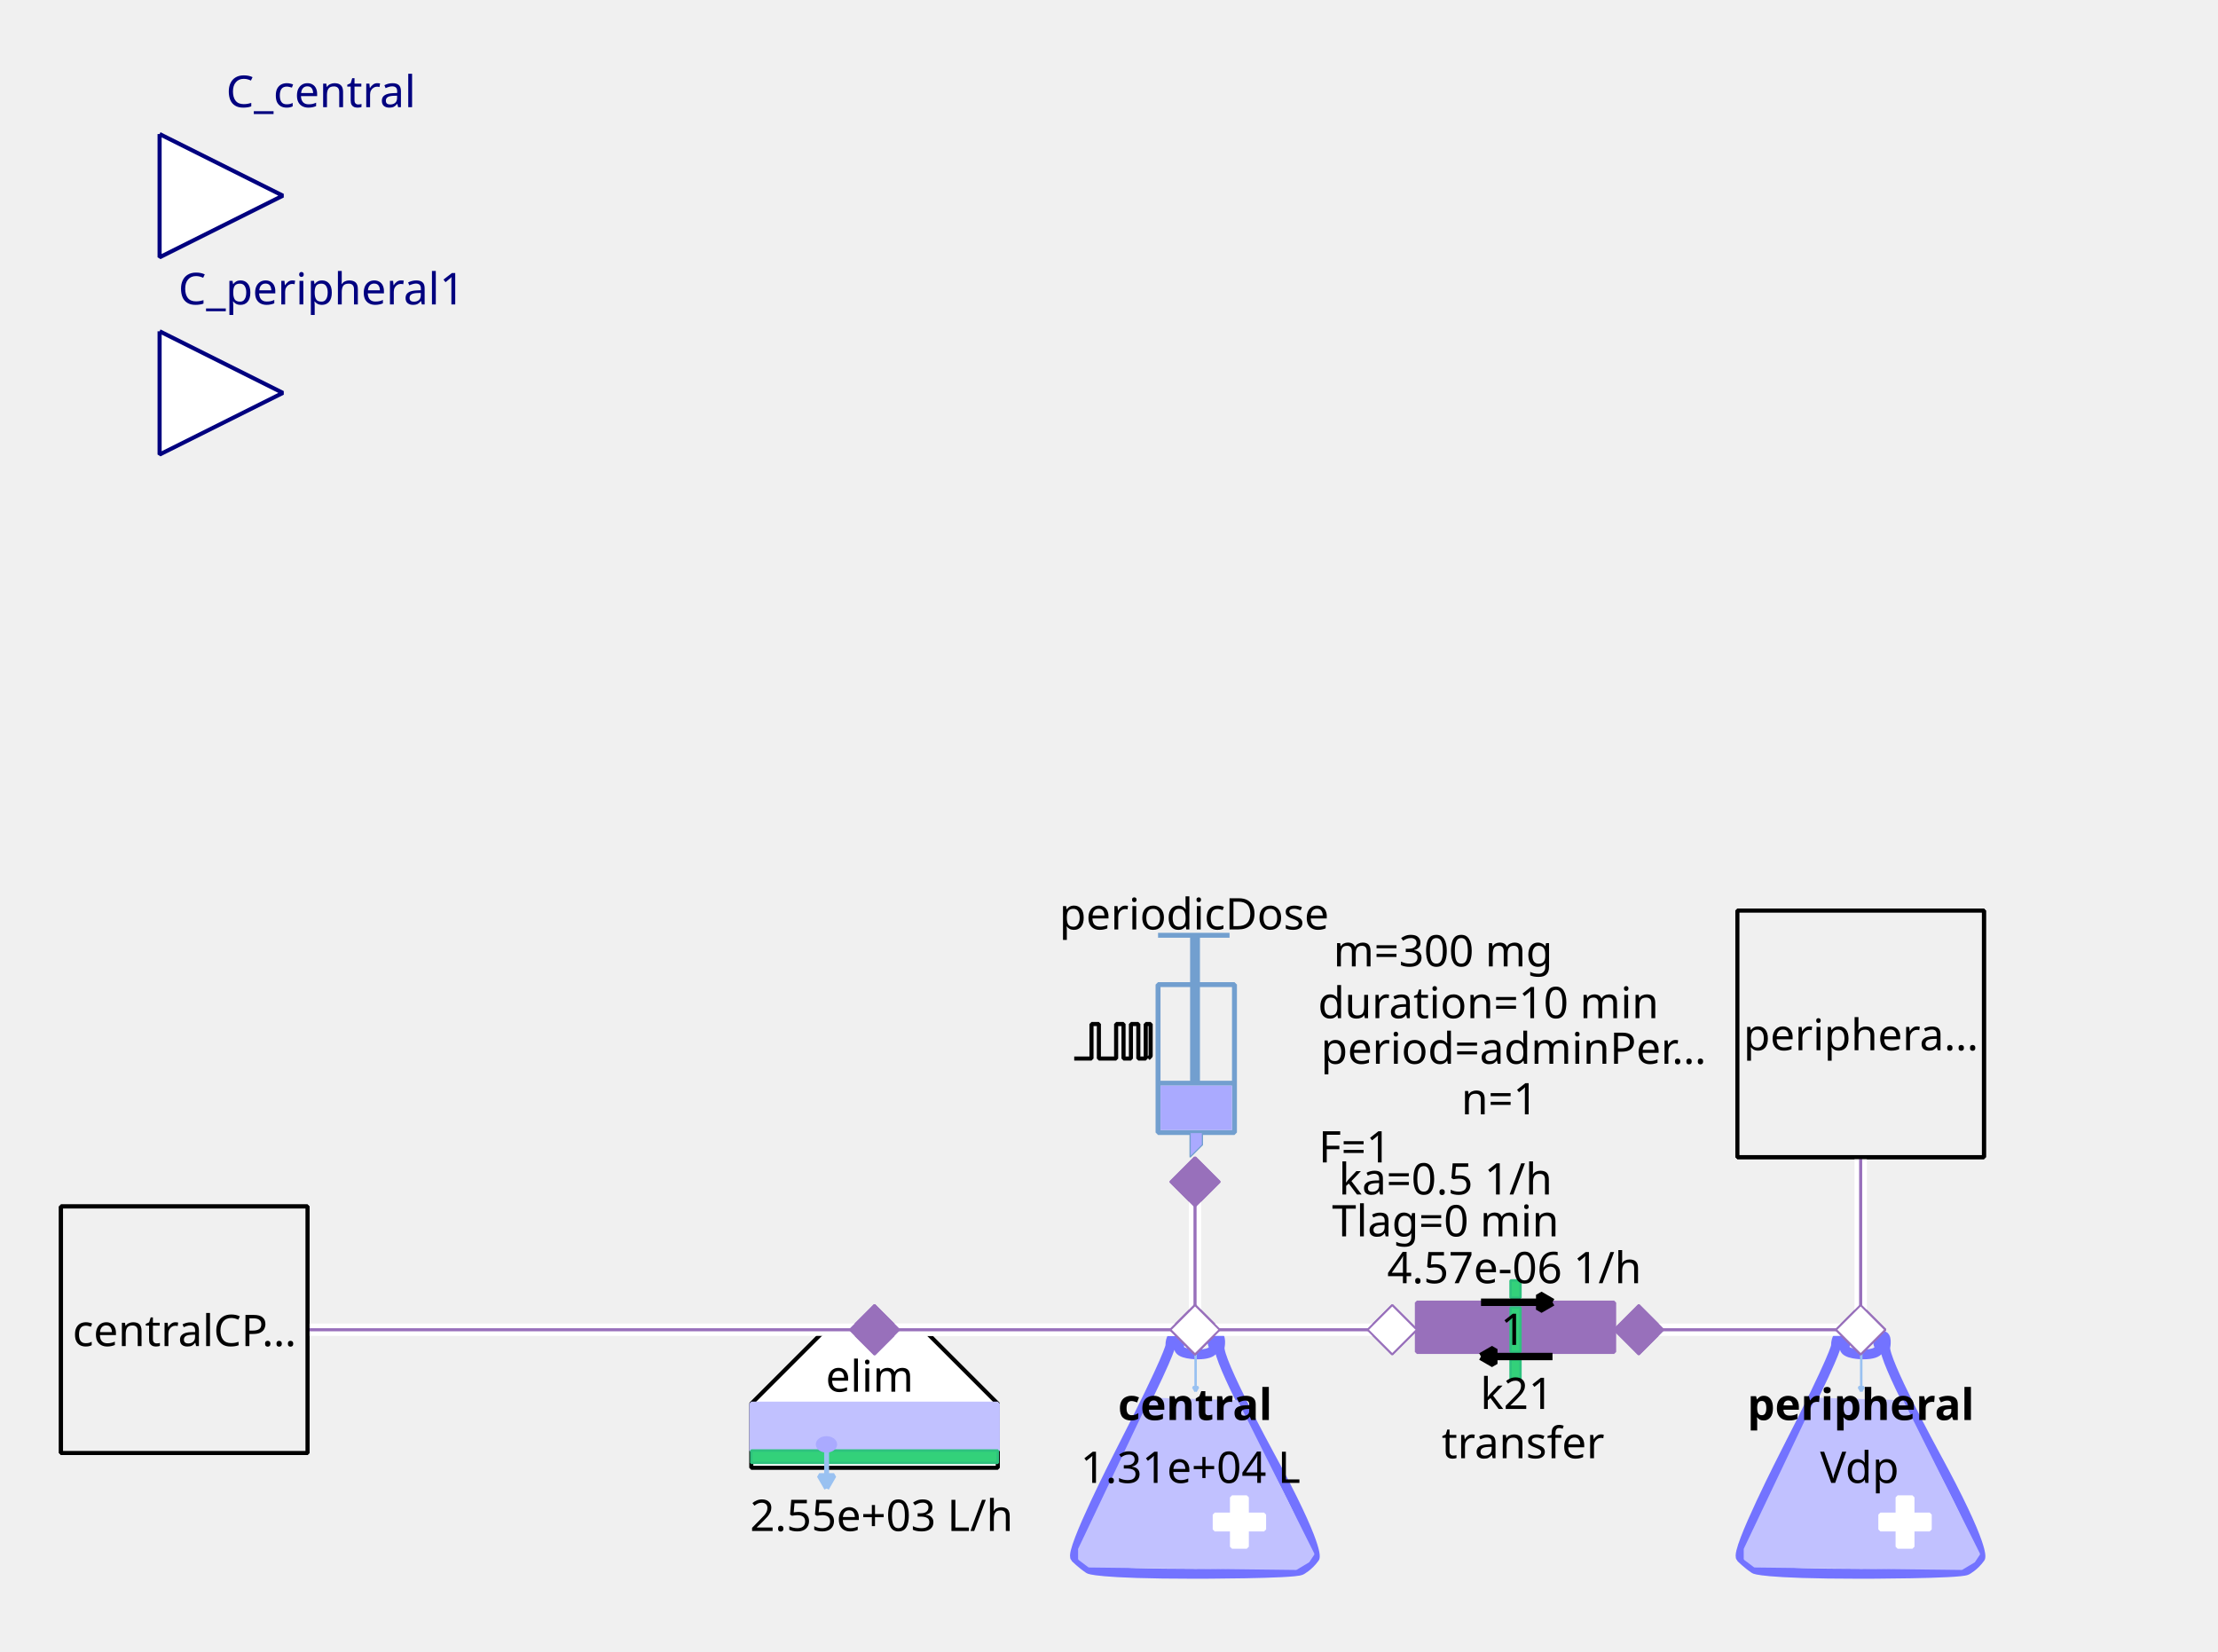
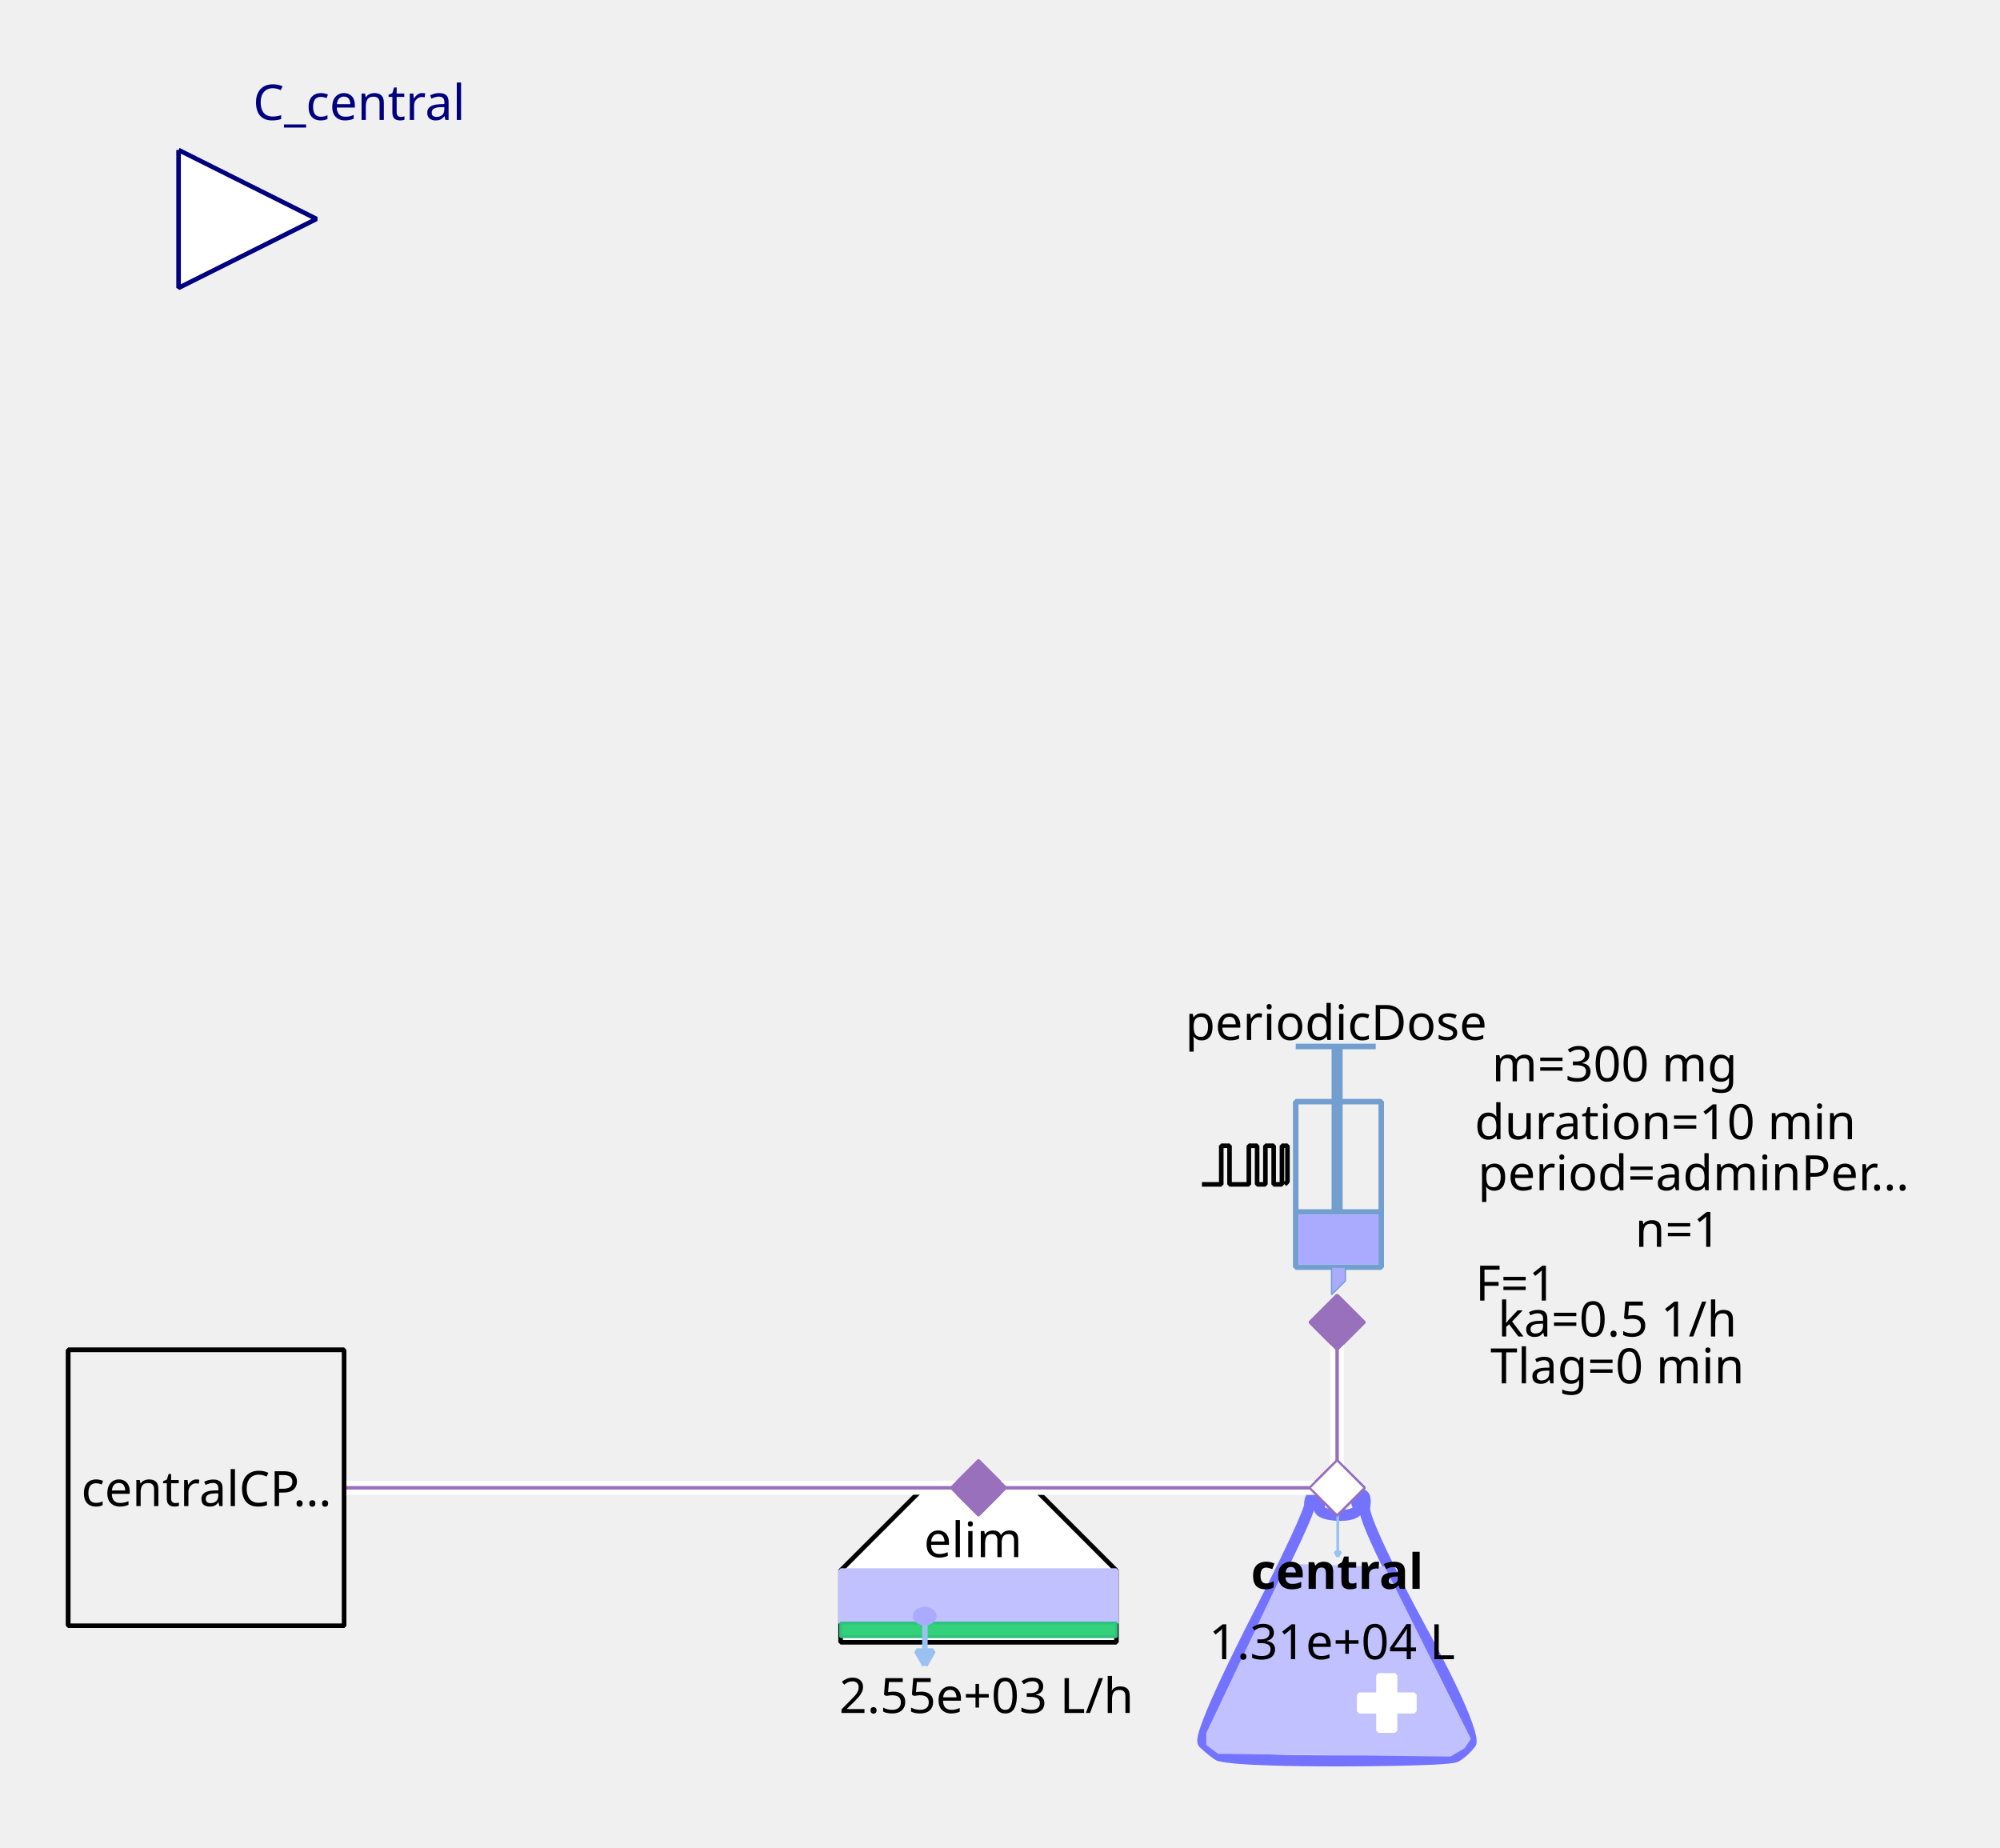
- <svg xmlns="http://www.w3.org/2000/svg" width="143.581mm" height="106.892mm" viewBox="0 0 407 303" version="1.2" baseProfile="tiny">
+ <svg xmlns="http://www.w3.org/2000/svg" width="115.711mm" height="106.892mm" viewBox="0 0 328 303" version="1.2" baseProfile="tiny">
  <defs>
</defs>
  <g fill="none" stroke="black" stroke-width="1" fill-rule="evenodd" stroke-linecap="square" stroke-linejoin="bevel">
    <g fill="none" stroke="#7373ff" stroke-opacity="1" stroke-width="8" stroke-linecap="butt" stroke-linejoin="miter" stroke-miterlimit="1" transform="matrix(0.22619,0,0,-0.22619,219.06,266.619)" font-family="Sans" font-size="10" font-weight="400" font-style="normal">
      <path vector-effect="none" fill-rule="evenodd" d="M-19,87 C-19,87 -19,80 -60,0 C-60,0 -101,-80 -96,-85 C-96,-85 -91,-90 -85,-94 C-85,-94 -79,-98 1,-98 C1,-98 81,-98 87,-95 C87,-95 93,-92 98,-85 C98,-85 103,-78 61,-1 C61,-1 19,76 21,86 C21,86 23,96 18,95 C18,95 13,94 16,87 C16,87 19,80 3,80 C3,80 -13,80 -12,86 C-12,86 -11,92 -12,94 C-12,94 -13,96 -16,95 C-16,95 -19,94 -19,87 " />
    </g>
    <g fill="#c1c1ff" fill-opacity="1" stroke="#c1c1ff" stroke-opacity="1" stroke-width="1.75" stroke-linecap="butt" stroke-linejoin="miter" stroke-miterlimit="1" transform="matrix(0.22619,0,0,-0.22619,219.06,272.5)" font-family="Sans" font-size="10" font-weight="400" font-style="normal">
      <path vector-effect="none" fill-rule="evenodd" d="M-35,70 L-93,-52 L-93,-60 L-85,-66 L83,-68 L93,-62 L97,-56 L35,68 L-35,70" />
    </g>
    <g fill="#ffffff" fill-opacity="1" stroke="#ffffff" stroke-opacity="1" stroke-width="1" stroke-linecap="butt" stroke-linejoin="miter" stroke-miterlimit="1" transform="matrix(0.22619,0,0,0.22619,227.429,279.286)" font-family="Sans" font-size="10" font-weight="400" font-style="normal">
      <rect vector-effect="non-scaling-stroke" x="-6" y="-20" width="12" height="40" />
    </g>
    <g fill="#ffffff" fill-opacity="1" stroke="#ffffff" stroke-opacity="1" stroke-width="1" stroke-linecap="butt" stroke-linejoin="miter" stroke-miterlimit="1" transform="matrix(0,0.22619,-0.22619,0,227.429,279.286)" font-family="Sans" font-size="10" font-weight="400" font-style="normal">
      <rect vector-effect="non-scaling-stroke" x="-6" y="-20" width="12" height="40" />
    </g>
    <g fill="none" stroke="#99c1f1" stroke-opacity="1" stroke-width="2" stroke-linecap="butt" stroke-linejoin="miter" stroke-miterlimit="1" transform="matrix(0.22619,0,0,-0.22619,219.392,251.697)" font-family="Sans" font-size="10" font-weight="400" font-style="normal">
      <path vector-effect="none" fill-rule="evenodd" d="M0,16 L0,-16" />
    </g>
    <g fill="#99c1f1" fill-opacity="1" stroke="#99c1f1" stroke-opacity="1" stroke-width="2" stroke-linecap="butt" stroke-linejoin="miter" stroke-miterlimit="1" transform="matrix(0.22619,0,0,-0.22619,219.392,251.697)" font-family="Sans" font-size="10" font-weight="400" font-style="normal">
      <path vector-effect="none" fill-rule="evenodd" d="M0,-16 L2,-12.536 L-2,-12.536 L0,-16" />
    </g>
    <g fill="none" stroke="#000000" stroke-opacity="1" stroke-width="1" stroke-linecap="butt" stroke-linejoin="miter" stroke-miterlimit="1" transform="matrix(1,0,0,1,219.286,257.571)" font-family="Noto Sans" font-size="8" font-weight="700" font-style="normal">
      <text fill="#000000" fill-opacity="1" stroke="none" xml:space="preserve" x="-14.141" y="3" font-family="Noto Sans" font-size="8" font-weight="700" font-style="normal">central</text>
    </g>
    <g fill="none" stroke="#000000" stroke-opacity="1" stroke-width="1" stroke-linecap="butt" stroke-linejoin="miter" stroke-miterlimit="1" transform="matrix(1,0,0,1,219.06,269.107)" font-family="Noto Sans" font-size="8" font-weight="400" font-style="normal">
      <text fill="#000000" fill-opacity="1" stroke="none" xml:space="preserve" x="-0.606" y="3" font-family="Noto Sans" font-size="8" font-weight="400" font-style="normal" text-anchor="middle">1.31e+04 L</text>
    </g>
    <g fill="#ffffff" fill-opacity="1" stroke="#9870bb" stroke-opacity="1" stroke-width="8" stroke-linecap="butt" stroke-linejoin="miter" stroke-miterlimit="1" transform="matrix(0.0452381,0,0,-0.0452381,219.286,244)" font-family="Sans" font-size="10" font-weight="400" font-style="normal">
      <path vector-effect="none" fill-rule="evenodd" d="M-100,0 L0,100 L100,0 L0,-100 L-100,0" />
    </g>
    <g fill="#ffffff" fill-opacity="1" stroke="#000000" stroke-opacity="1" stroke-width="1" stroke-linecap="butt" stroke-linejoin="miter" stroke-miterlimit="1" transform="matrix(0.22619,0,0,-0.22619,160.476,266.619)" font-family="Sans" font-size="10" font-weight="400" font-style="normal">
      <path vector-effect="non-scaling-stroke" fill-rule="evenodd" d="M-40,100 L40,100 L100,40 L100,-12 L80,-12 L-76,-12 L-100,-12 L-100,40 L-100,40 L-40,100" />
    </g>
    <g fill="none" stroke="#000000" stroke-opacity="1" stroke-width="1" stroke-linecap="butt" stroke-linejoin="miter" stroke-miterlimit="1" transform="matrix(1,0,0,1,159.571,252.369)" font-family="Noto Sans" font-size="8" font-weight="400" font-style="normal">
      <text fill="#000000" fill-opacity="1" stroke="none" xml:space="preserve" x="-8.047" y="3" font-family="Noto Sans" font-size="8" font-weight="400" font-style="normal">elim</text>
    </g>
    <g fill="#c1c1ff" fill-opacity="1" stroke="#c1c1ff" stroke-opacity="1" stroke-width="1" stroke-linecap="butt" stroke-linejoin="miter" stroke-miterlimit="1" transform="matrix(0.22619,0,0,0.22619,160.476,261.869)" font-family="Sans" font-size="10" font-weight="400" font-style="normal">
      <rect vector-effect="non-scaling-stroke" x="-100" y="-19" width="200" height="38" />
    </g>
    <g fill="#33d17a" fill-opacity="1" stroke="#2ec27e" stroke-opacity="1" stroke-width="2" stroke-linecap="butt" stroke-linejoin="miter" stroke-miterlimit="1" transform="matrix(0.22619,0,0,0.22619,160.476,267.298)" font-family="Sans" font-size="10" font-weight="400" font-style="normal">
      <rect x="-100" y="-5" width="200" height="10" />
    </g>
    <g fill="none" stroke="#99c1f1" stroke-opacity="1" stroke-width="4" stroke-linecap="butt" stroke-linejoin="miter" stroke-miterlimit="1" transform="matrix(0.22619,0,0,-0.22619,151.683,269.496)" font-family="Sans" font-size="10" font-weight="400" font-style="normal">
      <path vector-effect="none" fill-rule="evenodd" d="M0,16 L0,-16" />
    </g>
    <g fill="#99c1f1" fill-opacity="1" stroke="#99c1f1" stroke-opacity="1" stroke-width="4" stroke-linecap="butt" stroke-linejoin="miter" stroke-miterlimit="1" transform="matrix(0.22619,0,0,-0.22619,151.683,269.496)" font-family="Sans" font-size="10" font-weight="400" font-style="normal">
      <path vector-effect="none" fill-rule="evenodd" d="M0,-16 L6,-5.608 L-6,-5.608 L0,-16" />
    </g>
    <g fill="#aaaaff" fill-opacity="1" stroke="#aaaaff" stroke-opacity="1" stroke-width="1" stroke-linecap="butt" stroke-linejoin="miter" stroke-miterlimit="1" transform="matrix(0.22619,0,0,-0.22619,151.655,265.036)" font-family="Sans" font-size="10" font-weight="400" font-style="normal">
      <path vector-effect="non-scaling-stroke" fill-rule="evenodd" d="M7,0 C7,-2.761 3.866,-5 0,-5 C-3.866,-5 -7,-2.761 -7,0 C-7,2.761 -3.866,5 0,5 C3.866,5 7,2.761 7,0 " />
    </g>
    <g fill="none" stroke="#000000" stroke-opacity="1" stroke-width="1" stroke-linecap="butt" stroke-linejoin="miter" stroke-miterlimit="1" transform="matrix(1,0,0,1,161.155,277.929)" font-family="Noto Sans" font-size="8" font-weight="400" font-style="normal">
      <text fill="#000000" fill-opacity="1" stroke="none" xml:space="preserve" x="0.613" y="3" font-family="Noto Sans" font-size="8" font-weight="400" font-style="normal" text-anchor="middle">2.55e+03 L/h</text>
    </g>
    <g fill="#9870bb" fill-opacity="1" stroke="#9870bb" stroke-opacity="1" stroke-width="8" stroke-linecap="butt" stroke-linejoin="miter" stroke-miterlimit="1" transform="matrix(0.0452381,0,0,-0.0452381,160.476,244)" font-family="Sans" font-size="10" font-weight="400" font-style="normal">
      <path vector-effect="none" fill-rule="evenodd" d="M-100,0 L0,100 L100,0 L0,-100 L-100,0" />
    </g>
    <g fill="none" stroke="#729fcf" stroke-opacity="1" stroke-width="4" stroke-linecap="butt" stroke-linejoin="miter" stroke-miterlimit="1" transform="matrix(0.22619,0,0,0.22619,215.214,195.595)" font-family="Sans" font-size="10" font-weight="400" font-style="normal">
      <rect x="-12" y="-66" width="62" height="120" />
    </g>
    <g fill="none" stroke="#729fcf" stroke-opacity="1" stroke-width="8" stroke-linecap="butt" stroke-linejoin="miter" stroke-miterlimit="1" transform="matrix(0.22619,0,0,-0.22619,219.286,176.369)" font-family="Sans" font-size="10" font-weight="400" font-style="normal">
      <path vector-effect="none" fill-rule="evenodd" d="M0,21 L0,-99" />
    </g>
    <g fill="none" stroke="#729fcf" stroke-opacity="1" stroke-width="4" stroke-linecap="butt" stroke-linejoin="miter" stroke-miterlimit="1" transform="matrix(0.22619,0,0,-0.22619,219.06,171.619)" font-family="Sans" font-size="10" font-weight="400" font-style="normal">
      <path vector-effect="none" fill-rule="evenodd" d="M-29,0 L29,0" />
    </g>
    <g fill="none" stroke="#729fcf" stroke-opacity="1" stroke-width="4" stroke-linecap="butt" stroke-linejoin="miter" stroke-miterlimit="1" transform="matrix(0.22619,0,0,-0.22619,219.512,198.762)" font-family="Sans" font-size="10" font-weight="400" font-style="normal">
      <path vector-effect="none" fill-rule="evenodd" d="M-31,0 L31,0" />
    </g>
    <g fill="#aaaaff" fill-opacity="1" stroke="none" transform="matrix(0.22619,0,0,0.22619,219.512,203.286)" font-family="Sans" font-size="10" font-weight="400" font-style="normal">
      <rect vector-effect="non-scaling-stroke" x="-29" y="-18" width="58" height="36" />
    </g>
    <g fill="none" stroke="#000000" stroke-opacity="1" stroke-width="1" stroke-linecap="butt" stroke-linejoin="miter" stroke-miterlimit="1" transform="matrix(1,0,0,1,219.06,167.548)" font-family="Noto Sans" font-size="8" font-weight="400" font-style="normal">
      <text fill="#000000" fill-opacity="1" stroke="none" xml:space="preserve" x="-24.688" y="3" font-family="Noto Sans" font-size="8" font-weight="400" font-style="normal">periodicDose</text>
    </g>
    <g fill="#aaaaff" fill-opacity="1" stroke="#729fcf" stroke-opacity="1" stroke-width="1" stroke-linecap="butt" stroke-linejoin="miter" stroke-miterlimit="1" transform="matrix(0.22619,0,0,-0.22619,218.833,210.071)" font-family="Sans" font-size="10" font-weight="400" font-style="normal">
      <path vector-effect="none" fill-rule="evenodd" d="M-2,10 L-2,-10 L8,0 L8,10 L-2,10" />
    </g>
    <g fill="none" stroke="#000000" stroke-opacity="1" stroke-width="1" stroke-linecap="butt" stroke-linejoin="miter" stroke-miterlimit="1" transform="matrix(1,0,0,1,277.869,174.333)" font-family="Noto Sans" font-size="8" font-weight="400" font-style="normal">
      <text fill="#000000" fill-opacity="1" stroke="none" xml:space="preserve" x="-13.073" y="3" font-family="Noto Sans" font-size="8" font-weight="400" font-style="normal" text-anchor="middle">m=300 mg</text>
    </g>
    <g fill="none" stroke="#000000" stroke-opacity="1" stroke-width="1" stroke-linecap="butt" stroke-linejoin="miter" stroke-miterlimit="1" transform="matrix(1,0,0,1,278.774,192.202)" font-family="Noto Sans" font-size="8" font-weight="400" font-style="normal">
      <text fill="#000000" fill-opacity="1" stroke="none" xml:space="preserve" x="-36.406" y="3" font-family="Noto Sans" font-size="8" font-weight="400" font-style="normal">period=adminPer…</text>
    </g>
    <g fill="none" stroke="#000000" stroke-opacity="1" stroke-width="1" stroke-linecap="butt" stroke-linejoin="miter" stroke-miterlimit="1" transform="matrix(1,0,0,1,277.869,183.833)" font-family="Noto Sans" font-size="8" font-weight="400" font-style="normal">
      <text fill="#000000" fill-opacity="1" stroke="none" xml:space="preserve" x="-4.753" y="3" font-family="Noto Sans" font-size="8" font-weight="400" font-style="normal" text-anchor="middle">duration=10 min</text>
    </g>
    <g fill="none" stroke="#000000" stroke-opacity="1" stroke-width="1" stroke-linecap="butt" stroke-linejoin="miter" stroke-miterlimit="1" transform="matrix(1,0,0,1,278.548,201.476)" font-family="Noto Sans" font-size="8" font-weight="400" font-style="normal">
      <text fill="#000000" fill-opacity="1" stroke="none" xml:space="preserve" x="-3.361" y="3" font-family="Noto Sans" font-size="8" font-weight="400" font-style="normal" text-anchor="middle">n=1</text>
    </g>
    <g fill="none" stroke="#000000" stroke-opacity="1" stroke-width="1" stroke-linecap="butt" stroke-linejoin="miter" stroke-miterlimit="1" transform="matrix(1,0,0,1,270.179,210.298)" font-family="Noto Sans" font-size="8" font-weight="400" font-style="normal">
      <text fill="#000000" fill-opacity="1" stroke="none" xml:space="preserve" x="-21.572" y="3" font-family="Noto Sans" font-size="8" font-weight="400" font-style="normal" text-anchor="middle">F=1</text>
    </g>
    <g fill="none" stroke="#000000" stroke-opacity="1" stroke-width="1" stroke-linecap="butt" stroke-linejoin="miter" stroke-miterlimit="1" transform="matrix(0.22619,0,0,-0.22619,204.131,191.118)" font-family="Sans" font-size="10" font-weight="400" font-style="normal">
      <path vector-effect="non-scaling-stroke" fill-rule="evenodd" d="M-31,-13.793 L-17,-13.793 L-17,14.207 L-11,14.207 L-11,-13.793 L3,-13.793 L3,14.207 L9,14.207 L9,-13.793 L15,-13.793 L15,14.207 L21,14.207 L21,-13.793 L27,-13.793 L27,14.207 L31,14.207 L31,-11.793 L29,-13.793" />
    </g>
    <g fill="none" stroke="#000000" stroke-opacity="1" stroke-width="1" stroke-linecap="butt" stroke-linejoin="miter" stroke-miterlimit="1" transform="matrix(1,0,0,1,270.179,216.179)" font-family="Noto Sans" font-size="8" font-weight="400" font-style="normal">
      <text fill="#000000" fill-opacity="1" stroke="none" xml:space="preserve" x="-4.932" y="3" font-family="Noto Sans" font-size="8" font-weight="400" font-style="normal" text-anchor="middle">ka=0.5 1/h</text>
    </g>
    <g fill="none" stroke="#000000" stroke-opacity="1" stroke-width="1" stroke-linecap="butt" stroke-linejoin="miter" stroke-miterlimit="1" transform="matrix(1,0,0,1,270.179,223.869)" font-family="Noto Sans" font-size="8" font-weight="400" font-style="normal">
      <text fill="#000000" fill-opacity="1" stroke="none" xml:space="preserve" x="-4.932" y="3" font-family="Noto Sans" font-size="8" font-weight="400" font-style="normal" text-anchor="middle">Tlag=0 min</text>
    </g>
    <g fill="#9870bb" fill-opacity="1" stroke="#9870bb" stroke-opacity="1" stroke-width="8" stroke-linecap="butt" stroke-linejoin="miter" stroke-miterlimit="1" transform="matrix(0,0.0452381,0.0452381,0,219.286,216.857)" font-family="Sans" font-size="10" font-weight="400" font-style="normal">
      <path vector-effect="none" fill-rule="evenodd" d="M-100,0 L0,100 L100,0 L0,-100 L-100,0" />
    </g>
    <g fill="#ffffff" fill-opacity="1" stroke="#00007f" stroke-opacity="1" stroke-width="1" stroke-linecap="butt" stroke-linejoin="miter" stroke-miterlimit="1" transform="matrix(0.22619,0,0,-0.22619,51.9048,35.9048)" font-family="Sans" font-size="10" font-weight="400" font-style="normal">
      <path vector-effect="non-scaling-stroke" fill-rule="evenodd" d="M-100,50 L0,0 L-100,-50 L-100,50" />
    </g>
    <g fill="none" stroke="#00007f" stroke-opacity="1" stroke-width="1" stroke-linecap="butt" stroke-linejoin="miter" stroke-miterlimit="1" transform="matrix(1,0,0,1,51.9048,-2.54762)" font-family="Noto Sans" font-size="8.078" font-weight="400" font-style="normal">
      <text fill="#00007f" fill-opacity="1" stroke="none" xml:space="preserve" x="-10.422" y="22.219" font-family="Noto Sans" font-size="8.078" font-weight="400" font-style="normal">C_central</text>
    </g>
    <g fill="#f0f0f0" fill-opacity="1" stroke="#000000" stroke-opacity="1" stroke-width="1" stroke-linecap="butt" stroke-linejoin="miter" stroke-miterlimit="1" transform="matrix(0.22619,0,0,-0.22619,33.8095,244)" font-family="Sans" font-size="10" font-weight="400" font-style="normal">
      <rect vector-effect="non-scaling-stroke" x="-100" y="-100" width="200" height="200" />
    </g>
    <g fill="none" stroke="#000000" stroke-opacity="1" stroke-width="1" stroke-linecap="butt" stroke-linejoin="miter" stroke-miterlimit="1" transform="matrix(1,0,0,1,33.8095,244)" font-family="Noto Sans" font-size="8" font-weight="400" font-style="normal">
      <text fill="#000000" fill-opacity="1" stroke="none" xml:space="preserve" x="-20.484" y="3" font-family="Noto Sans" font-size="8" font-weight="400" font-style="normal">centralCP…</text>
    </g>
-     <g fill="#9870bb" fill-opacity="1" stroke="#9870bb" stroke-opacity="1" stroke-width="1" stroke-linecap="butt" stroke-linejoin="miter" stroke-miterlimit="1" transform="matrix(-0.22619,0,0,-0.22619,278.095,243.548)" font-family="Sans" font-size="10" font-weight="400" font-style="normal">
-       <rect vector-effect="non-scaling-stroke" x="-80" y="-20" width="160" height="40" />
-     </g>
-     <g fill="#33d17a" fill-opacity="1" stroke="#2ec27e" stroke-opacity="1" stroke-width="2" stroke-linecap="butt" stroke-linejoin="miter" stroke-miterlimit="1" transform="matrix(0,-0.22619,0.22619,0,278.095,244)" font-family="Sans" font-size="10" font-weight="400" font-style="normal">
-       <rect x="-18" y="-4" width="36" height="8" />
-     </g>
-     <g fill="none" stroke="#000000" stroke-opacity="1" stroke-width="1" stroke-linecap="butt" stroke-linejoin="miter" stroke-miterlimit="1" transform="matrix(1,0,0,1,279.452,264.583)" font-family="Noto Sans" font-size="8" font-weight="400" font-style="normal">
-       <text fill="#000000" fill-opacity="1" stroke="none" xml:space="preserve" x="-14.906" y="3" font-family="Noto Sans" font-size="8" font-weight="400" font-style="normal">transfer</text>
-     </g>
-     <g fill="#33d17a" fill-opacity="1" stroke="#2ec27e" stroke-opacity="1" stroke-width="2" stroke-linecap="butt" stroke-linejoin="miter" stroke-miterlimit="1" transform="matrix(0,-0.22619,0.22619,0,278.095,236.536)" font-family="Sans" font-size="10" font-weight="400" font-style="normal">
-       <rect x="-7" y="-4" width="14" height="8" />
-     </g>
-     <g fill="#33d17a" fill-opacity="1" stroke="#2ec27e" stroke-opacity="1" stroke-width="2" stroke-linecap="butt" stroke-linejoin="miter" stroke-miterlimit="1" transform="matrix(0,-0.22619,0.22619,0,278.095,251.238)" font-family="Sans" font-size="10" font-weight="400" font-style="normal">
-       <rect x="-8" y="-4" width="16" height="8" />
-     </g>
-     <g fill="none" stroke="#000000" stroke-opacity="1" stroke-width="1" stroke-linecap="butt" stroke-linejoin="miter" stroke-miterlimit="1" transform="matrix(1,0,0,1,274.024,246.94)" font-family="Noto Sans" font-size="8" font-weight="400" font-style="normal">
-       <text fill="#000000" fill-opacity="1" stroke="none" xml:space="preserve" x="1.328" y="-0.156" font-family="Noto Sans" font-size="8" font-weight="400" font-style="normal">1</text>
-     </g>
-     <g fill="none" stroke="#000000" stroke-opacity="1" stroke-width="1" stroke-linecap="butt" stroke-linejoin="miter" stroke-miterlimit="1" transform="matrix(1,0,0,1,278.321,232.464)" font-family="Noto Sans" font-size="8" font-weight="400" font-style="normal">
-       <text fill="#000000" fill-opacity="1" stroke="none" xml:space="preserve" x="-0.447" y="3" font-family="Noto Sans" font-size="8" font-weight="400" font-style="normal" text-anchor="middle">4.57e-06 1/h</text>
-     </g>
-     <g fill="none" stroke="#000000" stroke-opacity="1" stroke-width="1" stroke-linecap="butt" stroke-linejoin="miter" stroke-miterlimit="1" transform="matrix(1,0,0,1,278.321,255.536)" font-family="Noto Sans" font-size="8" font-weight="400" font-style="normal">
-       <text fill="#000000" fill-opacity="1" stroke="none" xml:space="preserve" x="-6.688" y="3" font-family="Noto Sans" font-size="8" font-weight="400" font-style="normal">k21</text>
-     </g>
-     <g fill="#000000" fill-opacity="1" stroke="#000000" stroke-opacity="1" stroke-width="6" stroke-linecap="butt" stroke-linejoin="miter" stroke-miterlimit="1" transform="matrix(0,-0.22619,-0.22619,0,276.738,248.911)" font-family="Sans" font-size="10" font-weight="400" font-style="normal">
-       <path vector-effect="none" fill-rule="evenodd" d="M0,22 L-6,11.608 L6,11.608 L0,22" />
-     </g>
-     <g fill="none" stroke="#000000" stroke-opacity="1" stroke-width="6" stroke-linecap="butt" stroke-linejoin="miter" stroke-miterlimit="1" transform="matrix(0,-0.22619,-0.22619,0,276.738,248.911)" font-family="Sans" font-size="10" font-weight="400" font-style="normal">
-       <path vector-effect="none" fill-rule="evenodd" d="M0,22 L0,-36" />
-     </g>
-     <g fill="#000000" fill-opacity="1" stroke="#000000" stroke-opacity="1" stroke-width="6" stroke-linecap="butt" stroke-linejoin="miter" stroke-miterlimit="1" transform="matrix(0,0.22619,0.22619,0,279.905,238.958)" font-family="Sans" font-size="10" font-weight="400" font-style="normal">
-       <path vector-effect="none" fill-rule="evenodd" d="M0,22 L-6,11.608 L6,11.608 L0,22" />
-     </g>
-     <g fill="none" stroke="#000000" stroke-opacity="1" stroke-width="6" stroke-linecap="butt" stroke-linejoin="miter" stroke-miterlimit="1" transform="matrix(0,0.22619,0.22619,0,279.905,238.958)" font-family="Sans" font-size="10" font-weight="400" font-style="normal">
-       <path vector-effect="none" fill-rule="evenodd" d="M0,22 L0,-36" />
-     </g>
-     <g fill="#ffffff" fill-opacity="1" stroke="#9870bb" stroke-opacity="1" stroke-width="8" stroke-linecap="butt" stroke-linejoin="miter" stroke-miterlimit="1" transform="matrix(-0.0452381,0,0,0.0452381,255.476,244)" font-family="Sans" font-size="10" font-weight="400" font-style="normal">
-       <path vector-effect="none" fill-rule="evenodd" d="M-100,0 L0,100 L100,0 L0,-100 L-100,0" />
-     </g>
-     <g fill="#9870bb" fill-opacity="1" stroke="#9870bb" stroke-opacity="1" stroke-width="8" stroke-linecap="butt" stroke-linejoin="miter" stroke-miterlimit="1" transform="matrix(-0.0452381,0,0,0.0452381,300.714,244)" font-family="Sans" font-size="10" font-weight="400" font-style="normal">
-       <path vector-effect="none" fill-rule="evenodd" d="M-100,0 L0,100 L100,0 L0,-100 L-100,0" />
-     </g>
-     <g fill="none" stroke="#7373ff" stroke-opacity="1" stroke-width="8" stroke-linecap="butt" stroke-linejoin="miter" stroke-miterlimit="1" transform="matrix(0.22619,0,0,-0.22619,341.202,266.619)" font-family="Sans" font-size="10" font-weight="400" font-style="normal">
-       <path vector-effect="none" fill-rule="evenodd" d="M-19,87 C-19,87 -19,80 -60,0 C-60,0 -101,-80 -96,-85 C-96,-85 -91,-90 -85,-94 C-85,-94 -79,-98 1,-98 C1,-98 81,-98 87,-95 C87,-95 93,-92 98,-85 C98,-85 103,-78 61,-1 C61,-1 19,76 21,86 C21,86 23,96 18,95 C18,95 13,94 16,87 C16,87 19,80 3,80 C3,80 -13,80 -12,86 C-12,86 -11,92 -12,94 C-12,94 -13,96 -16,95 C-16,95 -19,94 -19,87 " />
-     </g>
-     <g fill="#c1c1ff" fill-opacity="1" stroke="#c1c1ff" stroke-opacity="1" stroke-width="1.75" stroke-linecap="butt" stroke-linejoin="miter" stroke-miterlimit="1" transform="matrix(0.22619,0,0,-0.22619,341.202,272.5)" font-family="Sans" font-size="10" font-weight="400" font-style="normal">
-       <path vector-effect="none" fill-rule="evenodd" d="M-35,70 L-93,-52 L-93,-60 L-85,-66 L83,-68 L93,-62 L97,-56 L35,68 L-35,70" />
-     </g>
-     <g fill="#ffffff" fill-opacity="1" stroke="#ffffff" stroke-opacity="1" stroke-width="1" stroke-linecap="butt" stroke-linejoin="miter" stroke-miterlimit="1" transform="matrix(0.22619,0,0,0.22619,349.571,279.286)" font-family="Sans" font-size="10" font-weight="400" font-style="normal">
-       <rect vector-effect="non-scaling-stroke" x="-6" y="-20" width="12" height="40" />
-     </g>
-     <g fill="#ffffff" fill-opacity="1" stroke="#ffffff" stroke-opacity="1" stroke-width="1" stroke-linecap="butt" stroke-linejoin="miter" stroke-miterlimit="1" transform="matrix(0,0.22619,-0.22619,0,349.571,279.286)" font-family="Sans" font-size="10" font-weight="400" font-style="normal">
-       <rect vector-effect="non-scaling-stroke" x="-6" y="-20" width="12" height="40" />
-     </g>
-     <g fill="none" stroke="#99c1f1" stroke-opacity="1" stroke-width="2" stroke-linecap="butt" stroke-linejoin="miter" stroke-miterlimit="1" transform="matrix(0.22619,0,0,-0.22619,341.535,251.697)" font-family="Sans" font-size="10" font-weight="400" font-style="normal">
-       <path vector-effect="none" fill-rule="evenodd" d="M0,16 L0,-16" />
-     </g>
-     <g fill="#99c1f1" fill-opacity="1" stroke="#99c1f1" stroke-opacity="1" stroke-width="2" stroke-linecap="butt" stroke-linejoin="miter" stroke-miterlimit="1" transform="matrix(0.22619,0,0,-0.22619,341.535,251.697)" font-family="Sans" font-size="10" font-weight="400" font-style="normal">
-       <path vector-effect="none" fill-rule="evenodd" d="M0,-16 L2,-12.536 L-2,-12.536 L0,-16" />
-     </g>
-     <g fill="none" stroke="#000000" stroke-opacity="1" stroke-width="1" stroke-linecap="butt" stroke-linejoin="miter" stroke-miterlimit="1" transform="matrix(1,0,0,1,341.429,257.571)" font-family="Noto Sans" font-size="8" font-weight="700" font-style="normal">
-       <text fill="#000000" fill-opacity="1" stroke="none" xml:space="preserve" x="-20.797" y="3" font-family="Noto Sans" font-size="8" font-weight="700" font-style="normal">peripheral</text>
-     </g>
-     <g fill="none" stroke="#000000" stroke-opacity="1" stroke-width="1" stroke-linecap="butt" stroke-linejoin="miter" stroke-miterlimit="1" transform="matrix(1,0,0,1,341.202,269.107)" font-family="Noto Sans" font-size="8" font-weight="400" font-style="normal">
-       <text fill="#000000" fill-opacity="1" stroke="none" xml:space="preserve" x="-7.219" y="3" font-family="Noto Sans" font-size="8" font-weight="400" font-style="normal">Vdp</text>
-     </g>
-     <g fill="#ffffff" fill-opacity="1" stroke="#9870bb" stroke-opacity="1" stroke-width="8" stroke-linecap="butt" stroke-linejoin="miter" stroke-miterlimit="1" transform="matrix(0.0452381,0,0,-0.0452381,341.429,244)" font-family="Sans" font-size="10" font-weight="400" font-style="normal">
-       <path vector-effect="none" fill-rule="evenodd" d="M-100,0 L0,100 L100,0 L0,-100 L-100,0" />
-     </g>
-     <g fill="#f0f0f0" fill-opacity="1" stroke="#000000" stroke-opacity="1" stroke-width="1" stroke-linecap="butt" stroke-linejoin="miter" stroke-miterlimit="1" transform="matrix(0.22619,0,0,-0.22619,341.429,189.714)" font-family="Sans" font-size="10" font-weight="400" font-style="normal">
-       <rect vector-effect="non-scaling-stroke" x="-100" y="-100" width="200" height="200" />
-     </g>
-     <g fill="none" stroke="#000000" stroke-opacity="1" stroke-width="1" stroke-linecap="butt" stroke-linejoin="miter" stroke-miterlimit="1" transform="matrix(1,0,0,1,341.429,189.714)" font-family="Noto Sans" font-size="8" font-weight="400" font-style="normal">
-       <text fill="#000000" fill-opacity="1" stroke="none" xml:space="preserve" x="-21.516" y="3" font-family="Noto Sans" font-size="8" font-weight="400" font-style="normal">periphera…</text>
-     </g>
-     <g fill="#ffffff" fill-opacity="1" stroke="#00007f" stroke-opacity="1" stroke-width="1" stroke-linecap="butt" stroke-linejoin="miter" stroke-miterlimit="1" transform="matrix(0.22619,0,0,-0.22619,51.9048,72.0952)" font-family="Sans" font-size="10" font-weight="400" font-style="normal">
-       <path vector-effect="non-scaling-stroke" fill-rule="evenodd" d="M-100,50 L0,0 L-100,-50 L-100,50" />
-     </g>
-     <g fill="none" stroke="#00007f" stroke-opacity="1" stroke-width="1" stroke-linecap="butt" stroke-linejoin="miter" stroke-miterlimit="1" transform="matrix(1,0,0,1,51.9048,33.6429)" font-family="Noto Sans" font-size="8.078" font-weight="400" font-style="normal">
-       <text fill="#00007f" fill-opacity="1" stroke="none" xml:space="preserve" x="-19.188" y="22.219" font-family="Noto Sans" font-size="8.078" font-weight="400" font-style="normal">C_peripheral1</text>
-     </g>
    <g fill="#ffffff" fill-opacity="1" stroke="none" transform="matrix(2.2619,0,0,-2.2619,260,244)" font-family="Sans" font-size="10" font-weight="400" font-style="normal">
      <path vector-effect="none" fill-rule="nonzero" d="M-18,0.5 L-44,0.5 L-44.5,0.5 L-44.5,-0.5 L-44,-0.5 L-18,-0.5 L-17.5,-0.5 L-17.5,0.5 L-18,0.5" />
    </g>
    <g fill="none" stroke="#9870bb" stroke-opacity="1" stroke-width="0.25" stroke-linecap="butt" stroke-linejoin="miter" stroke-miterlimit="1" transform="matrix(2.2619,0,0,-2.2619,260,244)" font-family="Sans" font-size="10" font-weight="400" font-style="normal">
      <path vector-effect="none" fill-rule="evenodd" d="M-18,0 L-44,0" />
    </g>
    <g fill="#9870bb" fill-opacity="1" stroke="#9870bb" stroke-opacity="1" stroke-width="8" stroke-linecap="butt" stroke-linejoin="miter" stroke-miterlimit="1" transform="matrix(0.0452381,0,0,-0.0452381,160.476,244)" font-family="Sans" font-size="10" font-weight="400" font-style="normal">
      <path vector-effect="none" fill-rule="evenodd" d="M-100,0 L0,100 L100,0 L0,-100 L-100,0" />
    </g>
    <g fill="#ffffff" fill-opacity="1" stroke="#9870bb" stroke-opacity="1" stroke-width="8" stroke-linecap="butt" stroke-linejoin="miter" stroke-miterlimit="1" transform="matrix(0.0452381,0,0,-0.0452381,219.286,244)" font-family="Sans" font-size="10" font-weight="400" font-style="normal">
      <path vector-effect="none" fill-rule="evenodd" d="M-100,0 L0,100 L100,0 L0,-100 L-100,0" />
    </g>
    <g fill="#ffffff" fill-opacity="1" stroke="none" transform="matrix(2.2619,0,0,-2.2619,260,244)" font-family="Sans" font-size="10" font-weight="400" font-style="normal">
      <path vector-effect="none" fill-rule="nonzero" d="M-18.5,12 L-18.5,0 L-18.5,-0.5 L-17.5,-0.5 L-17.5,0 L-17.5,12 L-17.5,12.5 L-18.5,12.5 L-18.5,12" />
    </g>
    <g fill="none" stroke="#9870bb" stroke-opacity="1" stroke-width="0.25" stroke-linecap="butt" stroke-linejoin="miter" stroke-miterlimit="1" transform="matrix(2.2619,0,0,-2.2619,260,244)" font-family="Sans" font-size="10" font-weight="400" font-style="normal">
      <path vector-effect="none" fill-rule="evenodd" d="M-18,12 L-18,0" />
    </g>
    <g fill="#9870bb" fill-opacity="1" stroke="#9870bb" stroke-opacity="1" stroke-width="8" stroke-linecap="butt" stroke-linejoin="miter" stroke-miterlimit="1" transform="matrix(0,0.0452381,0.0452381,0,219.286,216.857)" font-family="Sans" font-size="10" font-weight="400" font-style="normal">
      <path vector-effect="none" fill-rule="evenodd" d="M-100,0 L0,100 L100,0 L0,-100 L-100,0" />
    </g>
    <g fill="#ffffff" fill-opacity="1" stroke="#9870bb" stroke-opacity="1" stroke-width="8" stroke-linecap="butt" stroke-linejoin="miter" stroke-miterlimit="1" transform="matrix(0.0452381,0,0,-0.0452381,219.286,244)" font-family="Sans" font-size="10" font-weight="400" font-style="normal">
      <path vector-effect="none" fill-rule="evenodd" d="M-100,0 L0,100 L100,0 L0,-100 L-100,0" />
    </g>
    <g fill="#ffffff" fill-opacity="1" stroke="none" transform="matrix(2.2619,0,0,-2.2619,260,244)" font-family="Sans" font-size="10" font-weight="400" font-style="normal">
      <path vector-effect="none" fill-rule="nonzero" d="M-18,0.5 L-100,0.5 L-100.5,0.5 L-100.5,-0.5 L-100,-0.5 L-18,-0.5 L-17.5,-0.5 L-17.5,0.5 L-18,0.5" />
    </g>
    <g fill="none" stroke="#9870bb" stroke-opacity="1" stroke-width="0.25" stroke-linecap="butt" stroke-linejoin="miter" stroke-miterlimit="1" transform="matrix(2.2619,0,0,-2.2619,260,244)" font-family="Sans" font-size="10" font-weight="400" font-style="normal">
      <path vector-effect="none" fill-rule="evenodd" d="M-18,0 L-100,0" />
    </g>
    <g fill="#f0f0f0" fill-opacity="1" stroke="#000000" stroke-opacity="1" stroke-width="1" stroke-linecap="butt" stroke-linejoin="miter" stroke-miterlimit="1" transform="matrix(0.22619,0,0,-0.22619,33.8095,244)" font-family="Sans" font-size="10" font-weight="400" font-style="normal">
      <rect vector-effect="non-scaling-stroke" x="-100" y="-100" width="200" height="200" />
    </g>
    <g fill="none" stroke="#000000" stroke-opacity="1" stroke-width="1" stroke-linecap="butt" stroke-linejoin="miter" stroke-miterlimit="1" transform="matrix(1,0,0,1,33.8095,244)" font-family="Noto Sans" font-size="8" font-weight="400" font-style="normal">
      <text fill="#000000" fill-opacity="1" stroke="none" xml:space="preserve" x="-20.484" y="3" font-family="Noto Sans" font-size="8" font-weight="400" font-style="normal">centralCP…</text>
    </g>
    <g fill="#9870bb" fill-opacity="1" stroke="#9870bb" stroke-opacity="1" stroke-width="8" stroke-linecap="butt" stroke-linejoin="miter" stroke-miterlimit="1" transform="matrix(0.0452381,0,0,-0.0452381,160.476,244)" font-family="Sans" font-size="10" font-weight="400" font-style="normal">
      <path vector-effect="none" fill-rule="evenodd" d="M-100,0 L0,100 L100,0 L0,-100 L-100,0" />
    </g>
    <g fill="#ffffff" fill-opacity="1" stroke="#9870bb" stroke-opacity="1" stroke-width="8" stroke-linecap="butt" stroke-linejoin="miter" stroke-miterlimit="1" transform="matrix(0.0452381,0,0,-0.0452381,219.286,244)" font-family="Sans" font-size="10" font-weight="400" font-style="normal">
      <path vector-effect="none" fill-rule="evenodd" d="M-100,0 L0,100 L100,0 L0,-100 L-100,0" />
    </g>
-     <g fill="#ffffff" fill-opacity="1" stroke="none" transform="matrix(2.2619,0,0,-2.2619,260,244)" font-family="Sans" font-size="10" font-weight="400" font-style="normal">
-       <path vector-effect="none" fill-rule="nonzero" d="M-2,0.5 L-18,0.5 L-18.5,0.5 L-18.5,-0.5 L-18,-0.5 L-2,-0.5 L-1.5,-0.5 L-1.5,0.5 L-2,0.5" />
-     </g>
-     <g fill="none" stroke="#9870bb" stroke-opacity="1" stroke-width="0.25" stroke-linecap="butt" stroke-linejoin="miter" stroke-miterlimit="1" transform="matrix(2.2619,0,0,-2.2619,260,244)" font-family="Sans" font-size="10" font-weight="400" font-style="normal">
-       <path vector-effect="none" fill-rule="evenodd" d="M-2,0 L-18,0" />
-     </g>
-     <g fill="#ffffff" fill-opacity="1" stroke="#9870bb" stroke-opacity="1" stroke-width="8" stroke-linecap="butt" stroke-linejoin="miter" stroke-miterlimit="1" transform="matrix(-0.0452381,0,0,0.0452381,255.476,244)" font-family="Sans" font-size="10" font-weight="400" font-style="normal">
-       <path vector-effect="none" fill-rule="evenodd" d="M-100,0 L0,100 L100,0 L0,-100 L-100,0" />
-     </g>
-     <g fill="#ffffff" fill-opacity="1" stroke="#9870bb" stroke-opacity="1" stroke-width="8" stroke-linecap="butt" stroke-linejoin="miter" stroke-miterlimit="1" transform="matrix(0.0452381,0,0,-0.0452381,219.286,244)" font-family="Sans" font-size="10" font-weight="400" font-style="normal">
-       <path vector-effect="none" fill-rule="evenodd" d="M-100,0 L0,100 L100,0 L0,-100 L-100,0" />
-     </g>
-     <g fill="#ffffff" fill-opacity="1" stroke="none" transform="matrix(2.2619,0,0,-2.2619,260,244)" font-family="Sans" font-size="10" font-weight="400" font-style="normal">
-       <path vector-effect="none" fill-rule="nonzero" d="M18,-0.5 L36,-0.5 L36.5,-0.5 L36.5,0.5 L36,0.5 L18,0.5 L17.5,0.5 L17.5,-0.5 L18,-0.5" />
-     </g>
-     <g fill="none" stroke="#9870bb" stroke-opacity="1" stroke-width="0.25" stroke-linecap="butt" stroke-linejoin="miter" stroke-miterlimit="1" transform="matrix(2.2619,0,0,-2.2619,260,244)" font-family="Sans" font-size="10" font-weight="400" font-style="normal">
-       <path vector-effect="none" fill-rule="evenodd" d="M18,0 L36,0" />
-     </g>
-     <g fill="#ffffff" fill-opacity="1" stroke="#9870bb" stroke-opacity="1" stroke-width="8" stroke-linecap="butt" stroke-linejoin="miter" stroke-miterlimit="1" transform="matrix(0.0452381,0,0,-0.0452381,341.429,244)" font-family="Sans" font-size="10" font-weight="400" font-style="normal">
-       <path vector-effect="none" fill-rule="evenodd" d="M-100,0 L0,100 L100,0 L0,-100 L-100,0" />
-     </g>
-     <g fill="#9870bb" fill-opacity="1" stroke="#9870bb" stroke-opacity="1" stroke-width="8" stroke-linecap="butt" stroke-linejoin="miter" stroke-miterlimit="1" transform="matrix(-0.0452381,0,0,0.0452381,300.714,244)" font-family="Sans" font-size="10" font-weight="400" font-style="normal">
-       <path vector-effect="none" fill-rule="evenodd" d="M-100,0 L0,100 L100,0 L0,-100 L-100,0" />
-     </g>
-     <g fill="#ffffff" fill-opacity="1" stroke="none" transform="matrix(2.2619,0,0,-2.2619,260,244)" font-family="Sans" font-size="10" font-weight="400" font-style="normal">
-       <path vector-effect="none" fill-rule="nonzero" d="M36.5,0 L36.5,24 L36.5,24.5 L35.5,24.5 L35.5,24 L35.5,0 L35.5,-0.5 L36.5,-0.5 L36.5,0" />
-     </g>
-     <g fill="none" stroke="#9870bb" stroke-opacity="1" stroke-width="0.25" stroke-linecap="butt" stroke-linejoin="miter" stroke-miterlimit="1" transform="matrix(2.2619,0,0,-2.2619,260,244)" font-family="Sans" font-size="10" font-weight="400" font-style="normal">
-       <path vector-effect="none" fill-rule="evenodd" d="M36,0 L36,24" />
-     </g>
-     <g fill="#f0f0f0" fill-opacity="1" stroke="#000000" stroke-opacity="1" stroke-width="1" stroke-linecap="butt" stroke-linejoin="miter" stroke-miterlimit="1" transform="matrix(0.22619,0,0,-0.22619,341.429,189.714)" font-family="Sans" font-size="10" font-weight="400" font-style="normal">
-       <rect vector-effect="non-scaling-stroke" x="-100" y="-100" width="200" height="200" />
-     </g>
-     <g fill="none" stroke="#000000" stroke-opacity="1" stroke-width="1" stroke-linecap="butt" stroke-linejoin="miter" stroke-miterlimit="1" transform="matrix(1,0,0,1,341.429,189.714)" font-family="Noto Sans" font-size="8" font-weight="400" font-style="normal">
-       <text fill="#000000" fill-opacity="1" stroke="none" xml:space="preserve" x="-21.516" y="3" font-family="Noto Sans" font-size="8" font-weight="400" font-style="normal">periphera…</text>
-     </g>
-     <g fill="#ffffff" fill-opacity="1" stroke="#9870bb" stroke-opacity="1" stroke-width="8" stroke-linecap="butt" stroke-linejoin="miter" stroke-miterlimit="1" transform="matrix(0.0452381,0,0,-0.0452381,341.429,244)" font-family="Sans" font-size="10" font-weight="400" font-style="normal">
-       <path vector-effect="none" fill-rule="evenodd" d="M-100,0 L0,100 L100,0 L0,-100 L-100,0" />
-     </g>
    <g fill="none" stroke="#000000" stroke-opacity="0" stroke-width="2" stroke-linecap="square" stroke-linejoin="bevel" transform="matrix(2.2619,0,0,-2.2619,219.286,266.619)" font-family="Sans" font-size="10" font-weight="400" font-style="normal">
      <polyline fill="none" vector-effect="non-scaling-stroke" points="-1,0 1,0 " />
      <polyline fill="none" vector-effect="non-scaling-stroke" points="0,-1 0,1 " />
    </g>
    <g fill="none" stroke="#000000" stroke-opacity="0" stroke-width="2" stroke-linecap="square" stroke-linejoin="bevel" transform="matrix(2.2619,0,0,-2.2619,160.476,266.619)" font-family="Sans" font-size="10" font-weight="400" font-style="normal">
      <polyline fill="none" vector-effect="non-scaling-stroke" points="-1,0 1,0 " />
      <polyline fill="none" vector-effect="non-scaling-stroke" points="0,-1 0,1 " />
    </g>
    <g fill="none" stroke="#000000" stroke-opacity="0" stroke-width="2" stroke-linecap="square" stroke-linejoin="bevel" transform="matrix(2.2619,0,0,-2.2619,219.286,194.238)" font-family="Sans" font-size="10" font-weight="400" font-style="normal">
      <polyline fill="none" vector-effect="non-scaling-stroke" points="-1,0 1,0 " />
      <polyline fill="none" vector-effect="non-scaling-stroke" points="0,-1 0,1 " />
    </g>
    <g fill="none" stroke="#000000" stroke-opacity="0" stroke-width="2" stroke-linecap="square" stroke-linejoin="bevel" transform="matrix(2.2619,0,0,-2.2619,51.9048,35.9048)" font-family="Sans" font-size="10" font-weight="400" font-style="normal">
      <polyline fill="none" vector-effect="non-scaling-stroke" points="-1,0 1,0 " />
      <polyline fill="none" vector-effect="non-scaling-stroke" points="0,-1 0,1 " />
    </g>
    <g fill="none" stroke="#000000" stroke-opacity="0" stroke-width="2" stroke-linecap="square" stroke-linejoin="bevel" transform="matrix(2.2619,0,0,-2.2619,33.8095,244)" font-family="Sans" font-size="10" font-weight="400" font-style="normal">
      <polyline fill="none" vector-effect="non-scaling-stroke" points="-1,0 1,0 " />
      <polyline fill="none" vector-effect="non-scaling-stroke" points="0,-1 0,1 " />
    </g>
-     <g fill="none" stroke="#000000" stroke-opacity="0" stroke-width="2" stroke-linecap="square" stroke-linejoin="bevel" transform="matrix(2.2619,0,0,-2.2619,278.095,244)" font-family="Sans" font-size="10" font-weight="400" font-style="normal">
-       <polyline fill="none" vector-effect="non-scaling-stroke" points="-1,0 1,0 " />
-       <polyline fill="none" vector-effect="non-scaling-stroke" points="0,-1 0,1 " />
-     </g>
-     <g fill="none" stroke="#000000" stroke-opacity="0" stroke-width="2" stroke-linecap="square" stroke-linejoin="bevel" transform="matrix(2.2619,0,0,-2.2619,341.429,266.619)" font-family="Sans" font-size="10" font-weight="400" font-style="normal">
-       <polyline fill="none" vector-effect="non-scaling-stroke" points="-1,0 1,0 " />
-       <polyline fill="none" vector-effect="non-scaling-stroke" points="0,-1 0,1 " />
-     </g>
-     <g fill="none" stroke="#000000" stroke-opacity="0" stroke-width="2" stroke-linecap="square" stroke-linejoin="bevel" transform="matrix(2.2619,0,0,-2.2619,341.429,189.714)" font-family="Sans" font-size="10" font-weight="400" font-style="normal">
-       <polyline fill="none" vector-effect="non-scaling-stroke" points="-1,0 1,0 " />
-       <polyline fill="none" vector-effect="non-scaling-stroke" points="0,-1 0,1 " />
-     </g>
-     <g fill="none" stroke="#000000" stroke-opacity="0" stroke-width="2" stroke-linecap="square" stroke-linejoin="bevel" transform="matrix(2.2619,0,0,-2.2619,51.9048,72.0952)" font-family="Sans" font-size="10" font-weight="400" font-style="normal">
-       <polyline fill="none" vector-effect="non-scaling-stroke" points="-1,0 1,0 " />
-       <polyline fill="none" vector-effect="non-scaling-stroke" points="0,-1 0,1 " />
-     </g>
  </g>
</svg>
